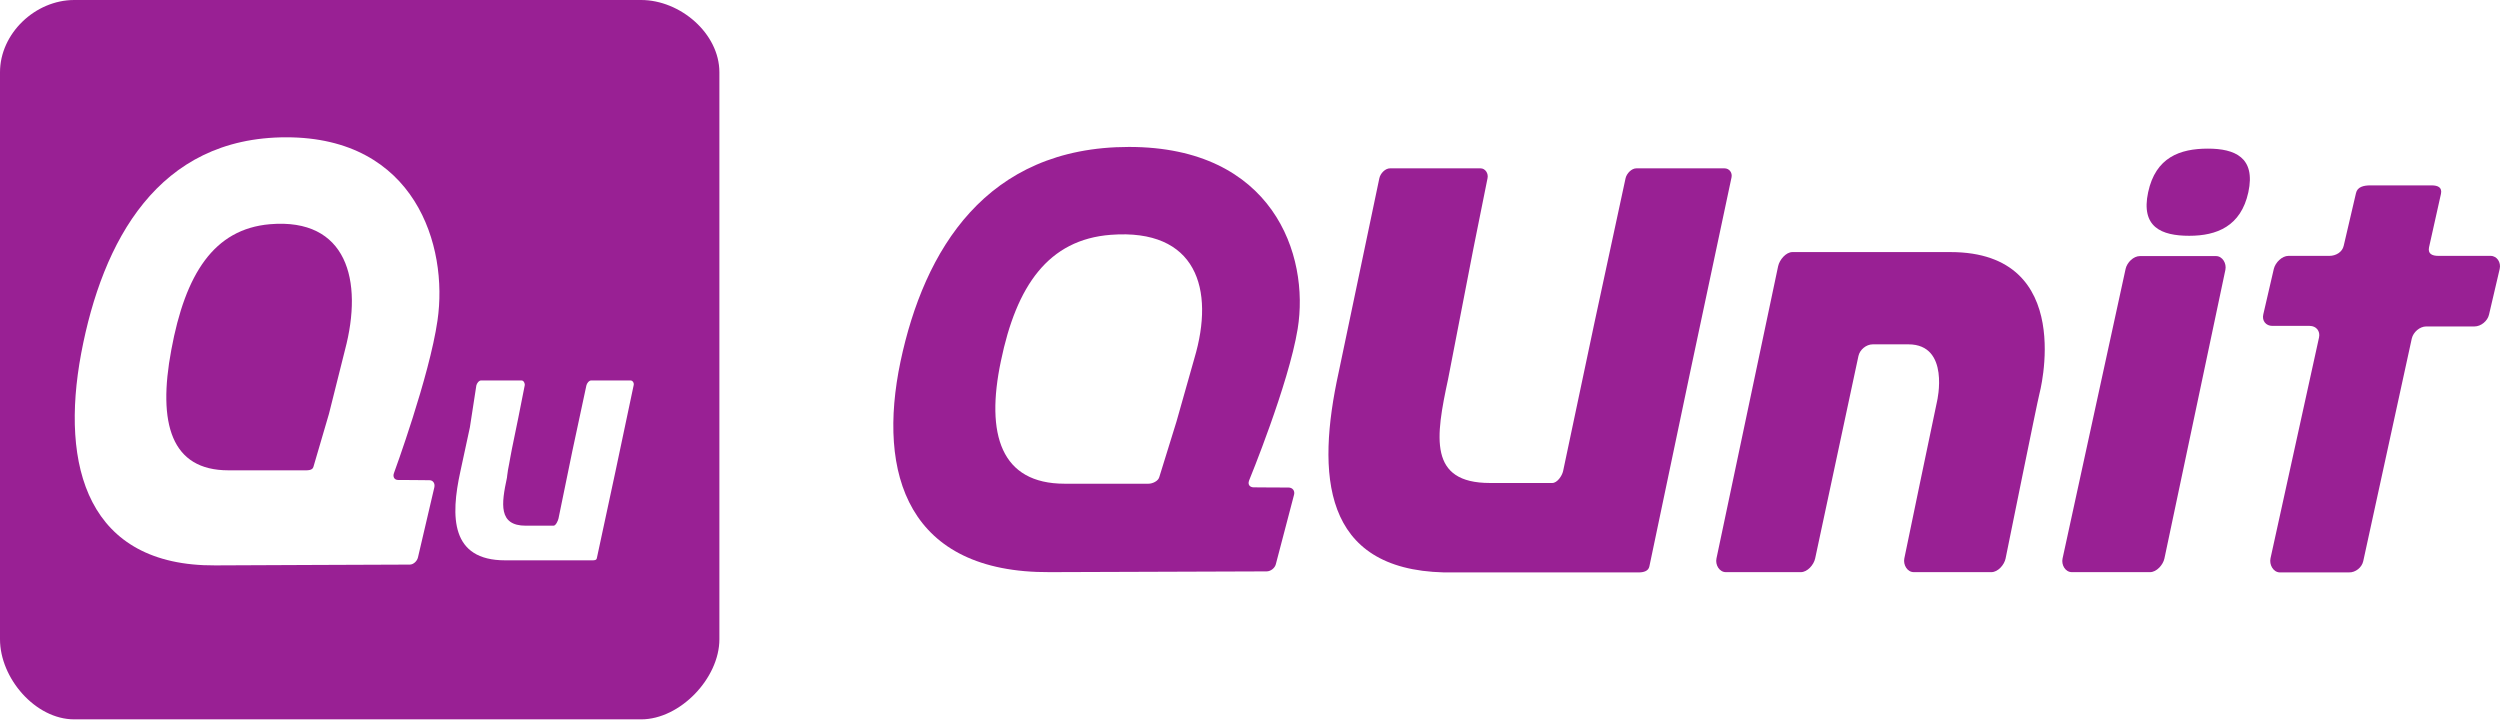
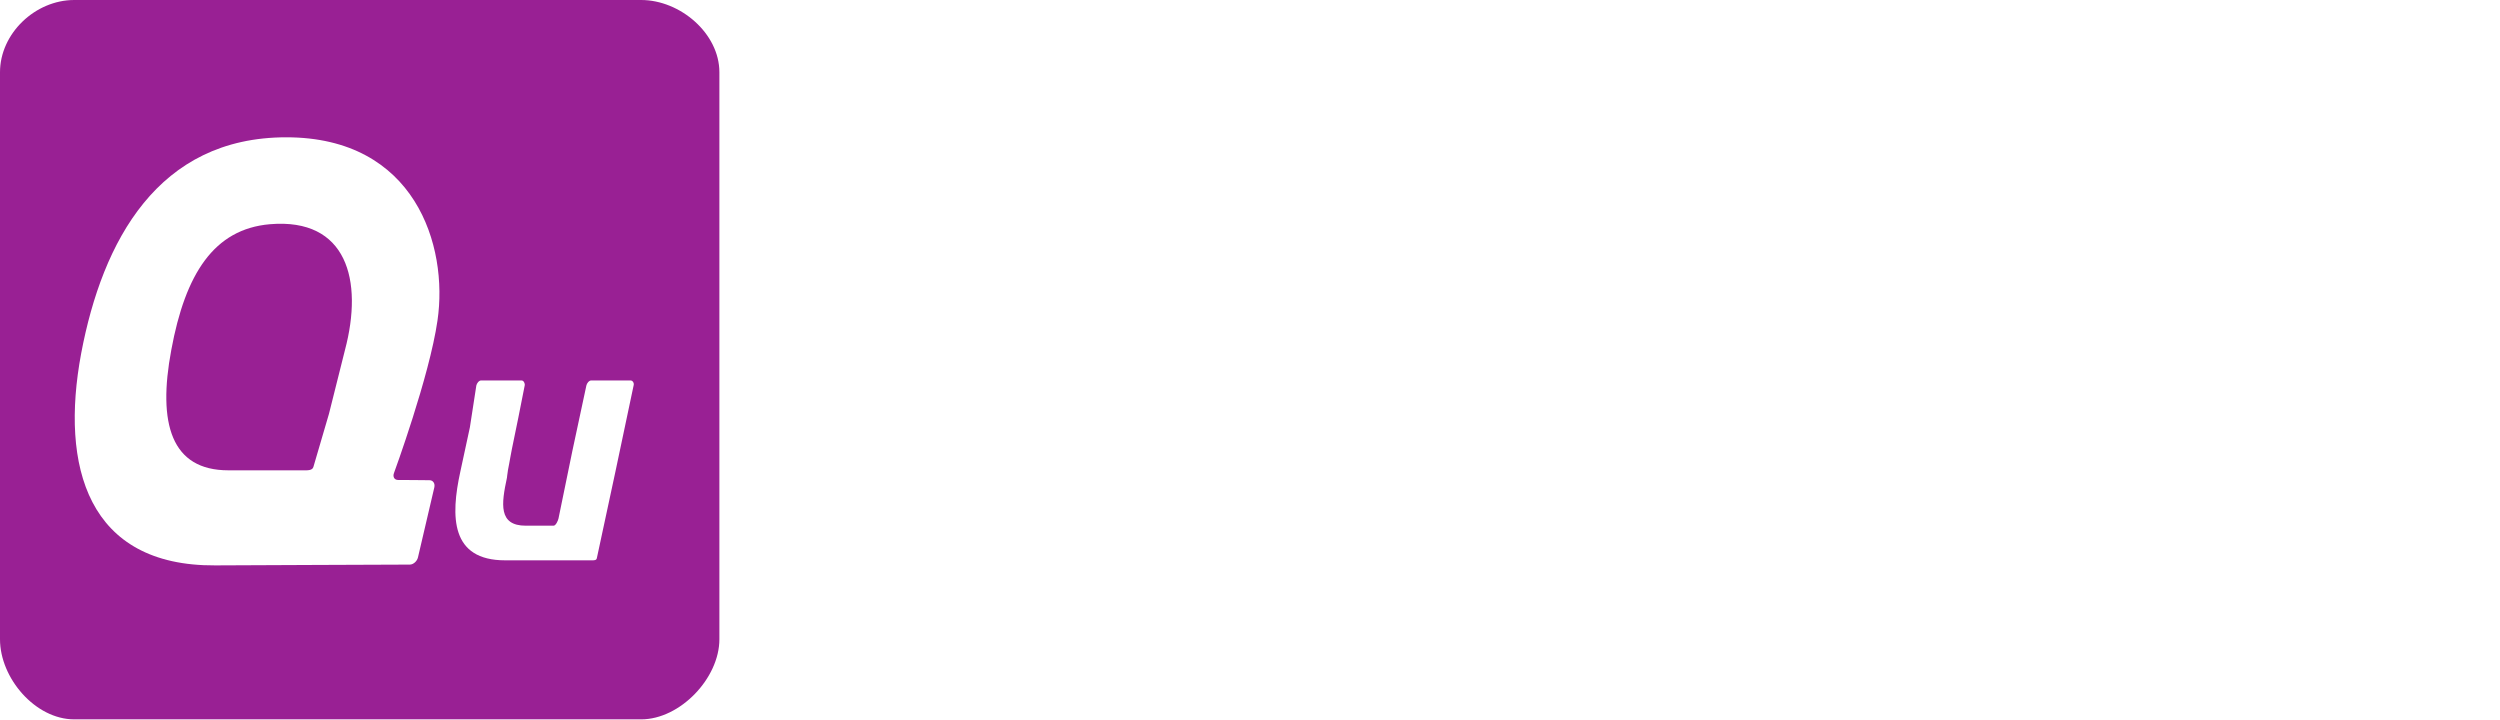
<svg xmlns="http://www.w3.org/2000/svg" style="isolation:isolate" viewBox="0 0 250 71.94" width="250" height="71.94">
  <defs>
    <clipPath id="_clipPath_ffD0IzvkuNnjMUJGBFpPh9zH2o2u4FLq">
      <rect width="250" height="71.94" />
    </clipPath>
  </defs>
  <g clip-path="url(#_clipPath_ffD0IzvkuNnjMUJGBFpPh9zH2o2u4FLq)">
    <g id="QUnit-Logo">
      <g id="g12">
        <g id="Text">
-           <path d=" M 172.445 16.834 L 163.64 16.834 C 163.153 16.834 162.669 17.345 162.557 17.822 L 159.431 32.338 L 156.309 47.115 C 156.202 47.593 155.719 48.299 155.228 48.299 L 148.996 48.299 C 142.837 48.299 143.55 43.747 144.811 37.903 L 147.335 24.88 L 148.754 17.822 C 148.855 17.345 148.538 16.834 148.048 16.834 L 139.004 16.834 C 138.517 16.834 138.038 17.345 137.935 17.822 L 133.865 37.239 C 131.629 47.462 132.224 56.94 144.393 57.241 C 144.585 57.244 163.865 57.241 163.865 57.241 C 164.352 57.241 164.84 57.116 164.937 56.641 L 169.028 37.156 L 173.15 17.75 C 173.255 17.272 172.935 16.834 172.445 16.834" fill="rgb(153,32,148)" />
-           <path d=" M 119.438 35.833 L 117.649 42.155 L 115.923 47.726 C 115.813 48.112 115.25 48.371 114.851 48.371 L 106.459 48.371 C 100.09 48.371 98.544 43.451 100.09 36.108 C 101.638 28.595 104.821 23.958 111.085 23.481 C 119.647 22.834 121.508 28.885 119.438 35.833 M 124.907 48.054 C 124.907 48.054 128.861 38.439 129.766 32.897 C 130.981 25.463 127.269 14.694 112.903 14.694 C 98.619 14.694 92.415 24.979 90.05 36.159 C 87.686 47.423 90.787 57.299 104.984 57.214 L 126.666 57.139 C 127.065 57.136 127.478 56.816 127.581 56.43 L 129.406 49.47 C 129.508 49.081 129.259 48.757 128.854 48.753 L 127.115 48.747 L 125.358 48.734 C 125.02 48.727 124.822 48.512 124.865 48.218 L 124.907 48.054 Z " fill="rgb(153,32,148)" />
-           <path d=" M 200.561 55.841 C 200.433 56.486 199.792 57.215 199.138 57.215 L 191.38 57.215 C 190.726 57.215 190.305 56.486 190.432 55.845 C 190.432 55.845 193.558 40.75 193.708 40.116 C 193.708 40.116 195.045 34.434 190.838 34.434 L 187.281 34.434 C 186.62 34.434 185.979 34.967 185.843 35.605 L 181.516 55.841 C 181.382 56.483 180.738 57.215 180.085 57.215 L 172.585 57.215 C 171.938 57.215 171.509 56.486 171.647 55.845 L 177.812 26.623 C 177.95 25.982 178.591 25.208 179.244 25.208 C 179.244 25.208 192.139 25.208 195.045 25.208 C 207.78 25.208 203.928 39.442 203.928 39.442 C 203.755 40.063 200.561 55.841 200.561 55.841" fill="rgb(153,32,148)" />
-           <path d=" M 218.928 23.579 C 216.122 23.579 214.07 22.703 214.815 19.221 C 215.566 15.733 217.993 14.863 220.791 14.863 C 223.469 14.863 225.588 15.733 224.835 19.221 C 224.093 22.638 221.664 23.579 218.928 23.579 Z  M 216.443 55.845 C 216.309 56.486 215.658 57.215 215.005 57.215 L 207.184 57.215 C 206.53 57.215 206.118 56.486 206.256 55.851 L 212.562 26.882 C 212.705 26.248 213.345 25.608 213.993 25.608 L 221.594 25.608 C 222.251 25.608 222.67 26.343 222.539 26.984 L 216.443 55.845" fill="rgb(153,32,148)" />
-           <path d=" M 227.963 57.241 C 227.318 57.215 226.911 56.466 227.052 55.826 L 231.903 33.747 C 232.042 33.116 231.626 32.59 230.972 32.59 L 227.238 32.59 C 226.588 32.59 226.176 32.073 226.33 31.435 L 227.382 26.888 C 227.536 26.253 228.197 25.587 228.847 25.587 L 232.937 25.587 C 233.581 25.587 234.231 25.221 234.372 24.573 L 235.598 19.316 C 235.733 18.679 236.38 18.538 237.037 18.538 L 243.16 18.538 C 243.811 18.538 244.232 18.754 244.095 19.391 L 242.904 24.73 C 242.771 25.371 243.192 25.587 243.84 25.587 L 249.058 25.587 C 249.706 25.587 250.118 26.253 249.97 26.888 L 248.901 31.465 C 248.758 32.102 248.097 32.645 247.447 32.645 L 242.623 32.645 C 241.973 32.645 241.326 33.214 241.178 33.852 L 236.327 56.103 C 236.196 56.741 235.549 57.261 234.902 57.24 L 227.963 57.241" fill="rgb(153,32,148)" />
+           <path d=" M 172.445 16.834 L 163.64 16.834 C 163.153 16.834 162.669 17.345 162.557 17.822 L 159.431 32.338 L 156.309 47.115 C 156.202 47.593 155.719 48.299 155.228 48.299 L 148.996 48.299 C 142.837 48.299 143.55 43.747 144.811 37.903 L 147.335 24.88 L 148.754 17.822 C 148.855 17.345 148.538 16.834 148.048 16.834 L 139.004 16.834 C 138.517 16.834 138.038 17.345 137.935 17.822 L 133.865 37.239 C 131.629 47.462 132.224 56.94 144.393 57.241 C 144.585 57.244 163.865 57.241 163.865 57.241 C 164.352 57.241 164.84 57.116 164.937 56.641 L 169.028 37.156 L 173.15 17.75 C 173.255 17.272 172.935 16.834 172.445 16.834" fill="rgb(255,255,255)" />
+           <path d=" M 119.438 35.833 L 117.649 42.155 L 115.923 47.726 C 115.813 48.112 115.25 48.371 114.851 48.371 L 106.459 48.371 C 100.09 48.371 98.544 43.451 100.09 36.108 C 101.638 28.595 104.821 23.958 111.085 23.481 C 119.647 22.834 121.508 28.885 119.438 35.833 M 124.907 48.054 C 124.907 48.054 128.861 38.439 129.766 32.897 C 130.981 25.463 127.269 14.694 112.903 14.694 C 98.619 14.694 92.415 24.979 90.05 36.159 C 87.686 47.423 90.787 57.299 104.984 57.214 L 126.666 57.139 C 127.065 57.136 127.478 56.816 127.581 56.43 L 129.406 49.47 C 129.508 49.081 129.259 48.757 128.854 48.753 L 127.115 48.747 L 125.358 48.734 C 125.02 48.727 124.822 48.512 124.865 48.218 L 124.907 48.054 Z " fill="rgb(255,255,255)" />
+           <path d=" M 200.561 55.841 C 200.433 56.486 199.792 57.215 199.138 57.215 L 191.38 57.215 C 190.726 57.215 190.305 56.486 190.432 55.845 C 190.432 55.845 193.558 40.75 193.708 40.116 C 193.708 40.116 195.045 34.434 190.838 34.434 L 187.281 34.434 C 186.62 34.434 185.979 34.967 185.843 35.605 L 181.516 55.841 C 181.382 56.483 180.738 57.215 180.085 57.215 L 172.585 57.215 C 171.938 57.215 171.509 56.486 171.647 55.845 L 177.812 26.623 C 177.95 25.982 178.591 25.208 179.244 25.208 C 179.244 25.208 192.139 25.208 195.045 25.208 C 207.78 25.208 203.928 39.442 203.928 39.442 C 203.755 40.063 200.561 55.841 200.561 55.841" fill="rgb(255,255,255)" />
+           <path d=" M 218.928 23.579 C 216.122 23.579 214.07 22.703 214.815 19.221 C 215.566 15.733 217.993 14.863 220.791 14.863 C 223.469 14.863 225.588 15.733 224.835 19.221 C 224.093 22.638 221.664 23.579 218.928 23.579 Z  M 216.443 55.845 C 216.309 56.486 215.658 57.215 215.005 57.215 L 207.184 57.215 C 206.53 57.215 206.118 56.486 206.256 55.851 L 212.562 26.882 C 212.705 26.248 213.345 25.608 213.993 25.608 L 221.594 25.608 C 222.251 25.608 222.67 26.343 222.539 26.984 L 216.443 55.845" fill="rgb(255,255,255)" />
+           <path d=" M 227.963 57.241 C 227.318 57.215 226.911 56.466 227.052 55.826 L 231.903 33.747 C 232.042 33.116 231.626 32.59 230.972 32.59 L 227.238 32.59 C 226.588 32.59 226.176 32.073 226.33 31.435 L 227.382 26.888 C 227.536 26.253 228.197 25.587 228.847 25.587 L 232.937 25.587 C 233.581 25.587 234.231 25.221 234.372 24.573 L 235.598 19.316 C 235.733 18.679 236.38 18.538 237.037 18.538 L 243.16 18.538 C 243.811 18.538 244.232 18.754 244.095 19.391 L 242.904 24.73 C 242.771 25.371 243.192 25.587 243.84 25.587 L 249.058 25.587 C 249.706 25.587 250.118 26.253 249.97 26.888 L 248.901 31.465 C 248.758 32.102 248.097 32.645 247.447 32.645 L 242.623 32.645 C 241.973 32.645 241.326 33.214 241.178 33.852 L 236.327 56.103 C 236.196 56.741 235.549 57.261 234.902 57.24 L 227.963 57.241" fill="rgb(255,255,255)" />
        </g>
        <g id="Logo">
          <path d=" M 71.939 63.925 C 71.939 67.817 68.015 71.936 64.11 71.936 L 7.426 71.936 C 3.531 71.936 0 67.817 0 63.925 L 0 7.23 C 0 3.338 3.531 0 7.426 0 L 64.11 0 C 68.015 0 71.939 3.338 71.939 7.23 L 71.939 63.925 Z " fill="rgb(153,32,148)" />
          <line x1="63.369" y1="38.673" x2="61.526" y2="47.333" />
          <line x1="58.637" y1="38.673" x2="57.24" y2="45.142" />
          <path d=" M 63.051 38.045 L 59.12 38.045 C 58.898 38.045 58.677 38.341 58.637 38.553 L 57.24 45.079 L 55.848 51.857 C 55.798 52.078 55.577 52.569 55.359 52.569 L 52.975 52.569 L 52.576 52.569 C 49.82 52.569 50.136 50.378 50.696 47.768 L 50.721 47.539 L 50.779 47.136 L 50.79 47.042 L 50.921 46.352 L 51.053 45.624 C 51.095 45.411 51.156 45.086 51.193 44.886 L 51.83 41.78 L 52.469 38.553 C 52.515 38.341 52.37 38.045 52.153 38.045 L 48.11 38.045 C 47.89 38.045 47.674 38.341 47.633 38.553 L 46.988 42.737 L 46.039 47.136 C 45.035 51.706 45.08 56.033 50.514 56.033 L 50.671 56.033 L 59.207 56.033 C 59.429 56.033 59.644 56.033 59.685 55.811 L 61.526 47.238 L 63.369 38.507 C 63.418 38.302 63.274 38.045 63.051 38.045" fill="rgb(255,255,255)" />
          <path d=" M 34.495 35.008 L 32.898 41.377 L 31.345 46.677 C 31.247 47.068 30.734 47.032 30.367 47.032 L 22.834 47.032 C 17.132 47.032 15.74 42.379 17.132 34.979 C 18.526 27.419 21.377 22.903 26.998 22.421 C 34.687 21.776 36.351 28.012 34.495 35.008 M 39.396 47.309 C 39.396 47.309 42.947 37.641 43.75 32.045 C 44.843 24.572 41.516 13.73 28.625 13.73 C 15.813 13.73 10.242 24.081 8.118 35.336 C 5.997 46.673 8.779 56.618 21.519 56.539 L 31.578 56.495 L 40.98 56.459 C 41.332 56.459 41.705 56.128 41.797 55.74 L 43.432 48.74 C 43.524 48.342 43.305 48.021 42.943 48.021 L 41.375 48.006 L 39.805 47.997 C 39.491 47.99 39.321 47.775 39.353 47.471 L 39.396 47.309" fill="rgb(255,255,255)" />
        </g>
      </g>
    </g>
  </g>
</svg>
